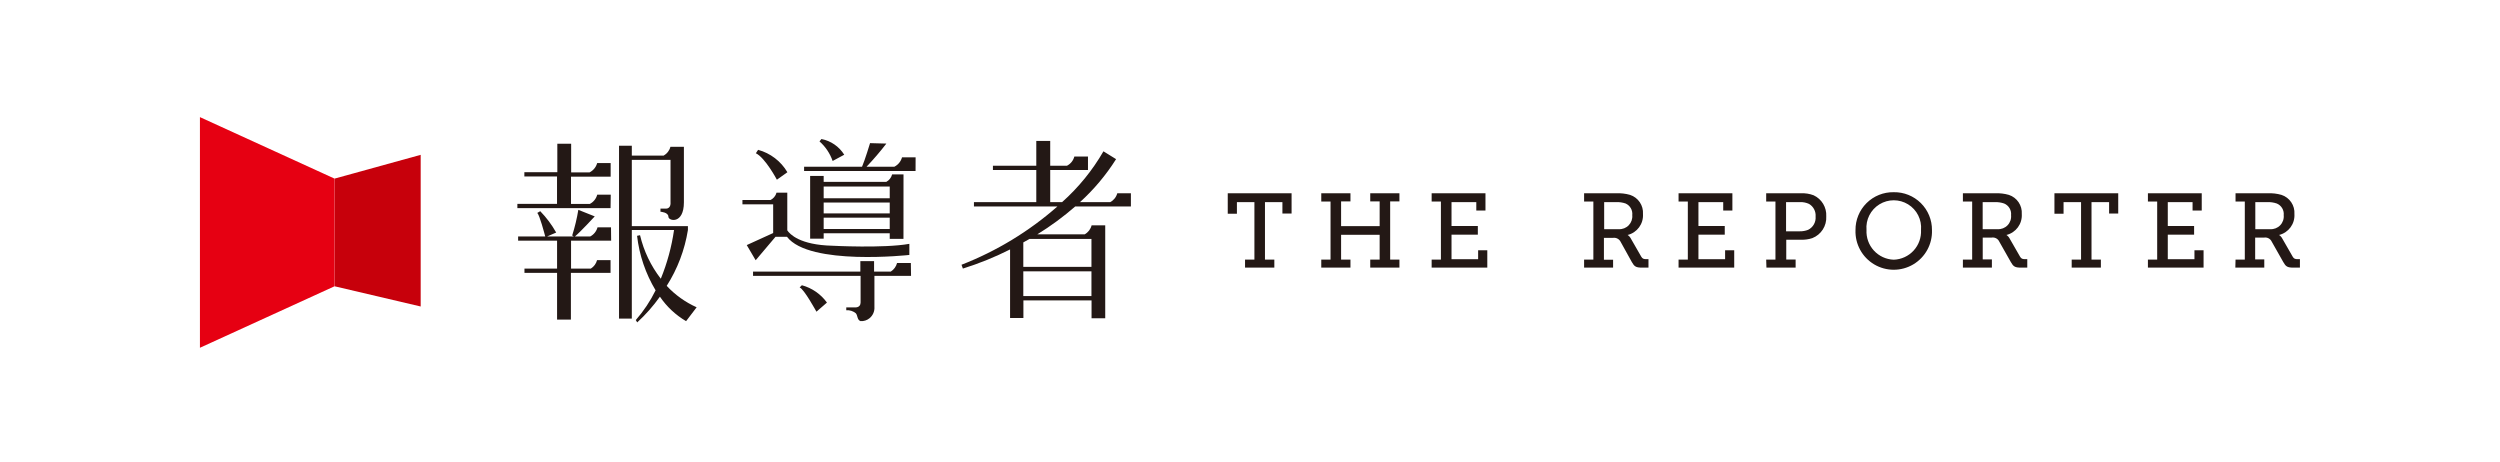
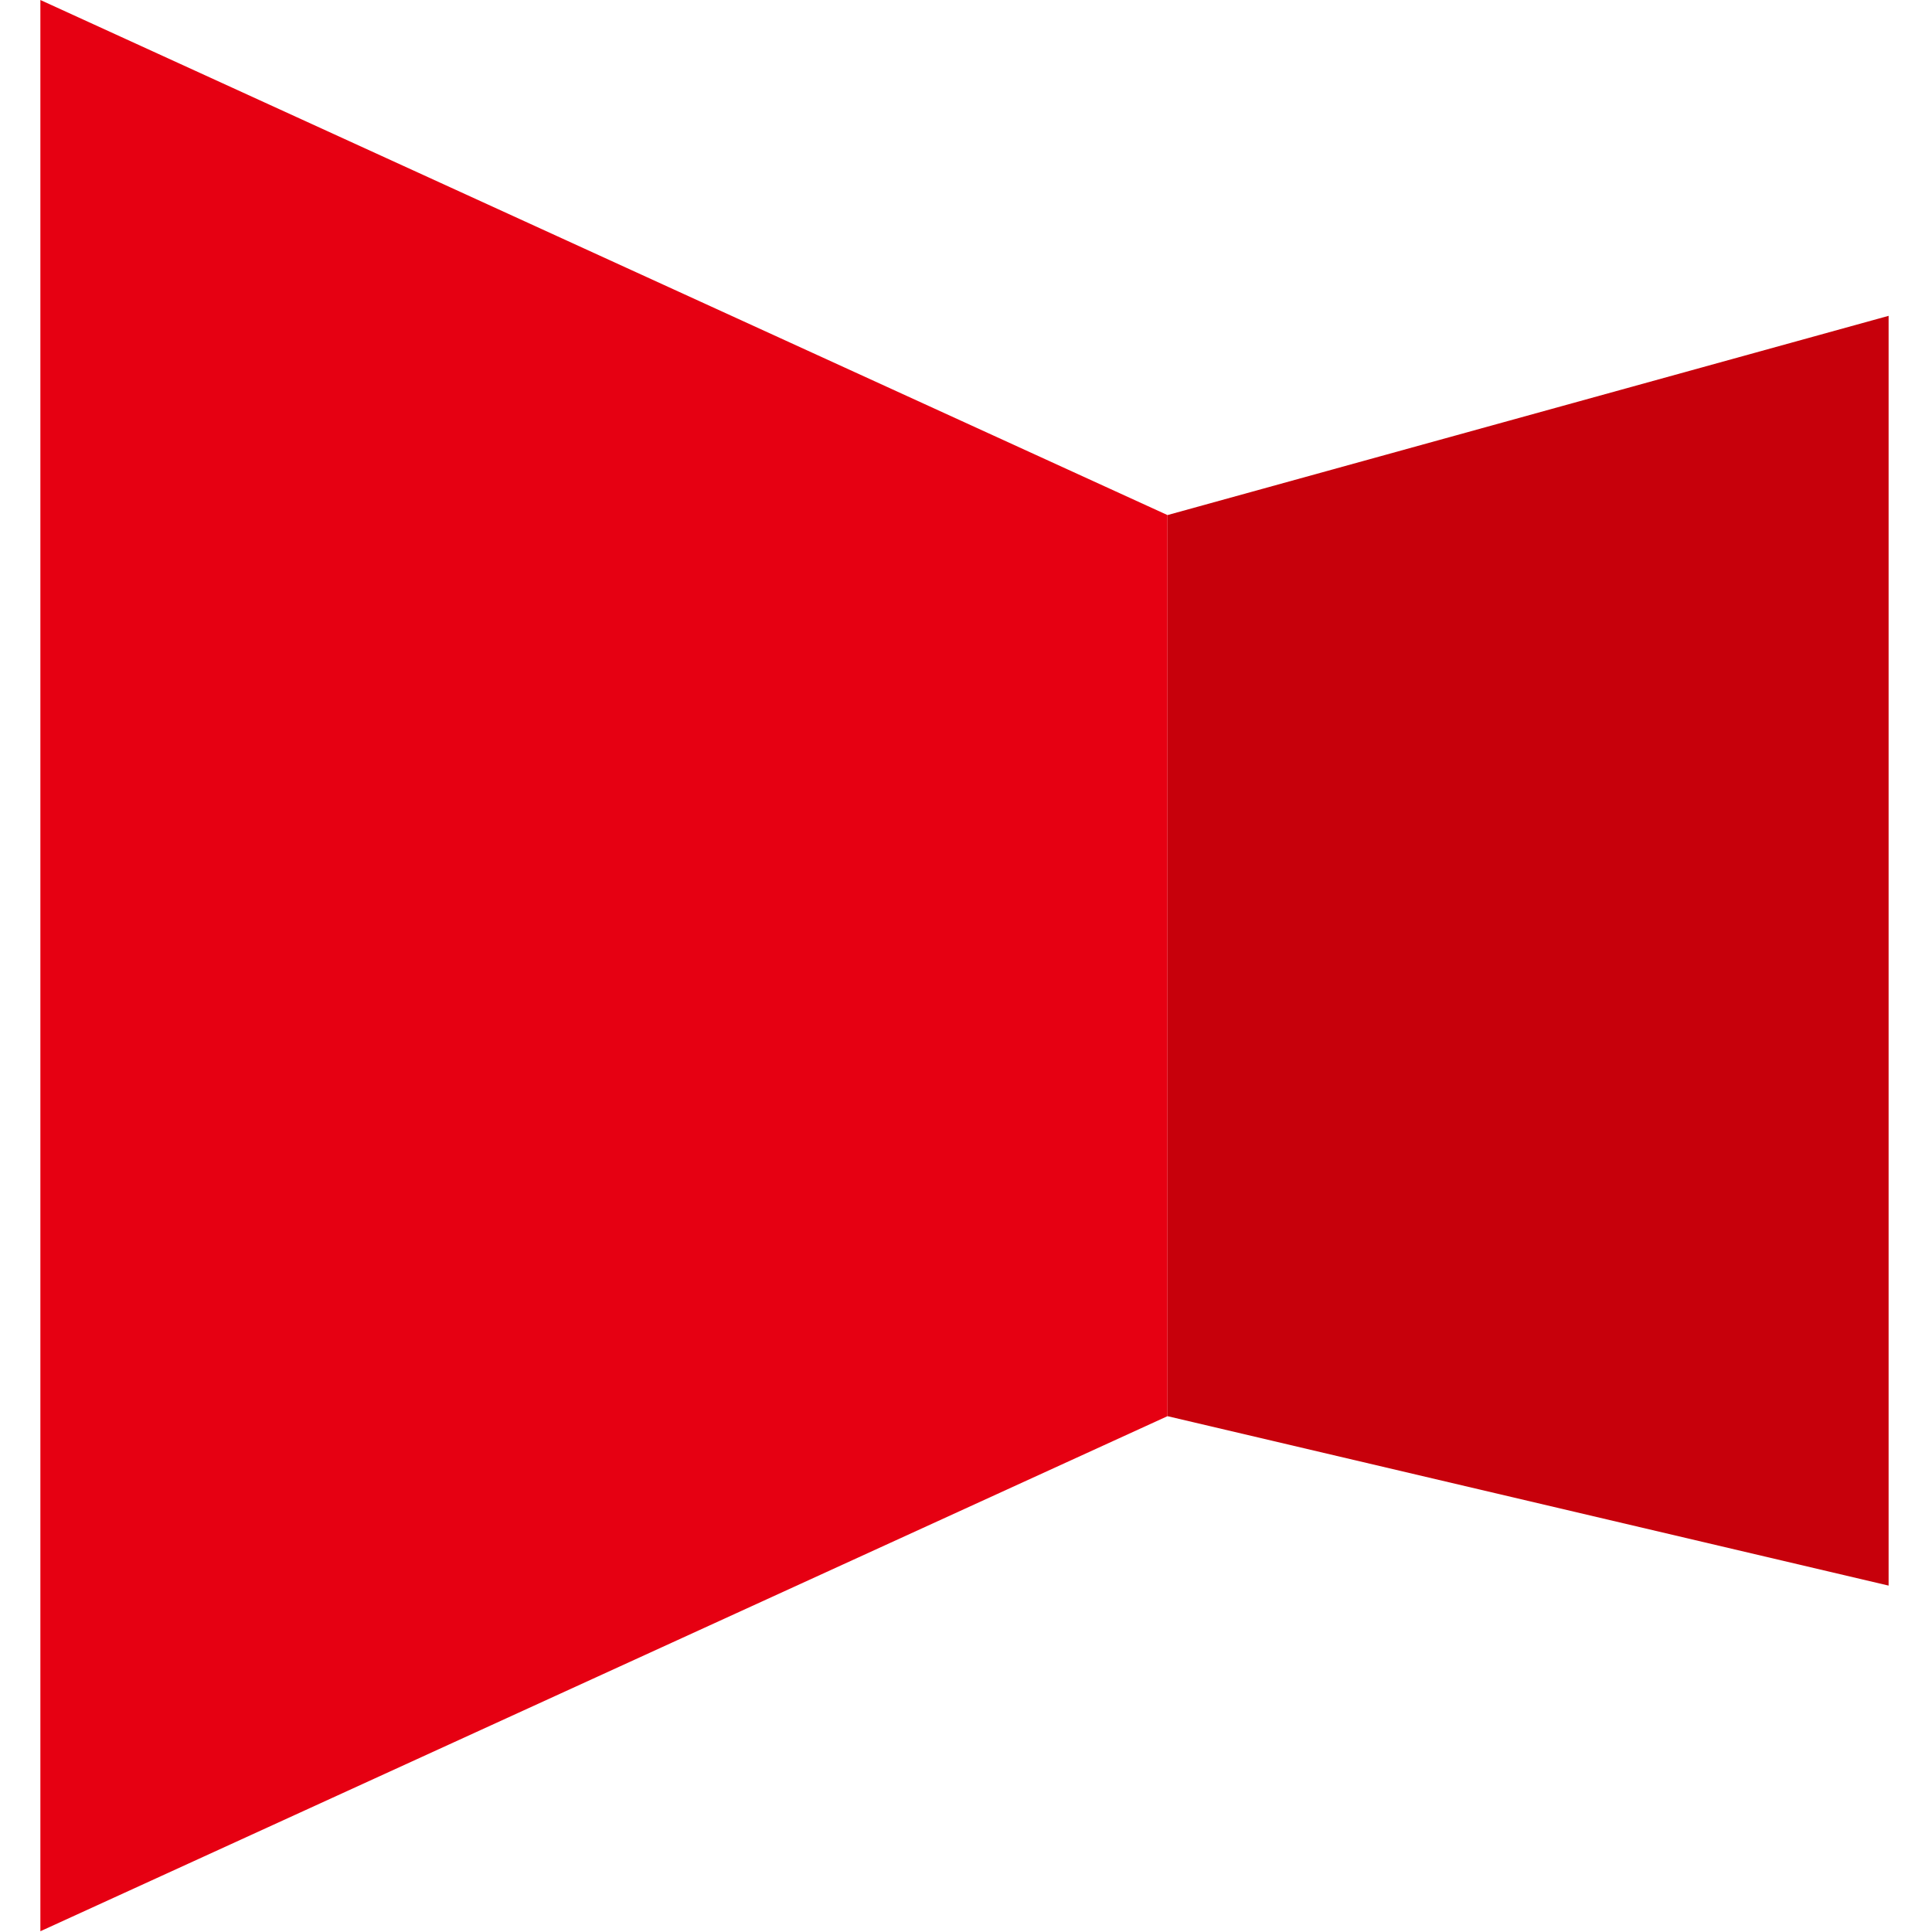
- <svg xmlns="http://www.w3.org/2000/svg" viewBox="0 0 504.42 93.08">
-   <defs>
-     <style>.cls-1{fill:#231815}</style>
-   </defs>
-   <g id="logo">
-     <path class="cls-1" d="M251.21 52.38h1.89v-11.6h-3.53v2.34h-1.85V39h12.88v4.08h-1.85v-2.3h-3.52v11.6h1.89V54h-5.91zM266.59 52.38h1.87V40.67h-1.87V39h5.89v1.63h-1.89v5h7.78v-5h-1.9V39h5.89v1.63h-1.87v11.75h1.87V54h-5.89v-1.62h1.9v-5h-7.78v5h1.89V54h-5.89zM288.86 52.38h1.87V40.67h-1.87V39h10.86v3.48h-1.85v-1.7h-5v4.82h5.31v1.75h-5.31v4.95h5.37v-1.81h1.85V54h-11.23zM319.62 52.38h1.87V40.67h-1.87V39h6.51a8.48 8.48 0 0 1 2.76.32 3.8 3.8 0 0 1 2.61 3.88 4.07 4.07 0 0 1-3.1 4.21 1.81 1.81 0 0 1 .64.7l2.12 3.69c.24.41.51.49 1 .49h.45V54h-1.27c-1.28 0-1.58-.23-2.09-1.13L327 48.81a1.47 1.47 0 0 0-1.6-.81h-1.78v4.4h1.85V54h-5.85zm7-6.14a2.59 2.59 0 0 0 2.72-2.83 2.3 2.3 0 0 0-1.34-2.35 5.18 5.18 0 0 0-1.85-.28h-2.48v5.46zM338.68 52.38h1.87V40.67h-1.87V39h10.86v3.48h-1.85v-1.7h-5v4.82H348v1.75h-5.31v4.95h5.38v-1.81h1.84V54h-11.23zM356.36 52.38h1.87V40.67h-1.87V39h7a6.26 6.26 0 0 1 2.57.4 4.41 4.41 0 0 1 2.55 4.25 4.44 4.44 0 0 1-2.82 4.4 6.56 6.56 0 0 1-2.25.32h-3v4h1.89V54h-5.89zm6.78-5.71a4.35 4.35 0 0 0 1.68-.3 2.72 2.72 0 0 0 1.51-2.68 2.7 2.7 0 0 0-1.33-2.55 4 4 0 0 0-1.83-.36h-2.8v5.89zM382.09 38.78a7.58 7.58 0 0 1 7.72 7.65 7.72 7.72 0 1 1-15.43 0 7.57 7.57 0 0 1 7.71-7.65zm0 13.62a5.7 5.7 0 0 0 5.51-6 5.52 5.52 0 1 0-11 0 5.7 5.7 0 0 0 5.49 6zM396.05 52.38h1.87V40.67h-1.87V39h6.5a8.51 8.51 0 0 1 2.77.32 3.8 3.8 0 0 1 2.61 3.88 4.07 4.07 0 0 1-3.1 4.21 1.81 1.81 0 0 1 .64.7l2.12 3.69c.24.41.51.49 1 .49h.45V54h-1.24c-1.27 0-1.57-.23-2.08-1.13l-2.32-4.1a1.44 1.44 0 0 0-1.57-.83h-1.78v4.4h1.85V54h-5.85zm7-6.14a2.58 2.58 0 0 0 2.72-2.83 2.29 2.29 0 0 0-1.4-2.35 5.22 5.22 0 0 0-1.85-.28h-2.48v5.46zM418 52.38h1.89v-11.6h-3.53v2.34h-1.84V39h12.87v4.08h-1.84v-2.3H422v11.6h1.89V54H418zM433.38 52.38h1.87V40.67h-1.87V39h10.86v3.48h-1.85v-1.7h-5v4.82h5.31v1.75h-5.31v4.95h5.38v-1.81h1.84V54h-11.23zM451.06 52.38h1.87V40.67h-1.87V39h6.5a8.51 8.51 0 0 1 2.77.32 3.8 3.8 0 0 1 2.61 3.88 4.07 4.07 0 0 1-3.1 4.21 1.81 1.81 0 0 1 .64.7l2.12 3.69c.23.41.51.49 1 .49h.45V54h-1.28c-1.27 0-1.57-.23-2.08-1.13l-2.32-4.1a1.45 1.45 0 0 0-1.57-.83h-1.78v4.4h1.84V54h-5.84zm7-6.14a2.58 2.58 0 0 0 2.72-2.83 2.29 2.29 0 0 0-1.4-2.35 5.22 5.22 0 0 0-1.85-.28h-2.48v5.46z" />
-     <path fill="#c7000b" d="M84.88 61.84L67.5 57.76V36.04l17.38-4.8v30.6z" />
-     <path fill="#e60012" d="M40.34 70.17L67.5 57.76V36.04L40.34 23.63v46.54z" />
-     <path class="cls-1" d="M216.94 41.66h11.24V39h-2.75a2.87 2.87 0 0 1-1.43 1.79h-6.1a42 42 0 0 0 7.29-8.68l-2.55-1.58a41.47 41.47 0 0 1-8.35 10.26h-2.39V34.3h7.62v-2.72h-2.75a2.89 2.89 0 0 1-1.49 1.86h-3.38v-5h-2.81v5h-8.75v.86h8.75v6.49h-12.58v.87h16.84A65.09 65.09 0 0 1 194 53.42l.28.77a62.73 62.73 0 0 0 9.52-3.86v13.83h2.69v-3.55h13.75v3.61H223V45.47h-2.75a2.88 2.88 0 0 1-1.39 1.81h-9.56a57.6 57.6 0 0 0 7.64-5.62zm-10.47 18.08v-5h13.75v5zm13.75-11.53v5.63h-13.75v-4.93l1.25-.7zM152.51 30.92l.45-.69a9.86 9.86 0 0 1 5.91 4.52l-2.12 1.51s-2.33-4.4-4.24-5.34zM165.35 28.53l.39-.48a7 7 0 0 1 4.6 3.17L168 32.48a9.4 9.4 0 0 0-2.65-3.95z" />
-     <path class="cls-1" d="M184.74 31.74H182a3 3 0 0 1-1.55 1.9h-5.61a58.42 58.42 0 0 0 4-4.67l-3.29-.09s-1.06 3.51-1.62 4.76h-11.69v.86h22.49zM167.93 49.58c-6.57-.16-8.58-2.35-9.08-3.1v-7.61h-2.17a2.33 2.33 0 0 1-1.23 1.49h-5.65v.87h6.2v5.79l-5.33 2.43 1.8 3.06 4-4.73h2.32c4.5 5.9 24.69 3.66 24.69 3.66V49.2c-5.17.93-15.55.38-15.55.38z" />
-     <path class="cls-1" d="M182.3 35.19H180a2.4 2.4 0 0 1-1.18 1.51h-12.63v-1.2h-2.73v12.65h2.73v-1.09h13.33v1.14h2.77zm-2.78 2.44V40h-13.33v-2.37zm-13.33 3.24h13.33v2.19h-13.33zm0 5.33v-2.28h13.33v2.28zM161.34 58l.45-.45a9.23 9.23 0 0 1 5.06 3.5l-2.12 1.84s-2.53-4.63-3.39-4.89z" />
-     <path class="cls-1" d="M183.78 53.06H181a2.92 2.92 0 0 1-1.27 1.74h-3.37v-2.11h-2.77v2.11h-21.65v.86h21.7v5.36c0 1.16-1.2 1-1.2 1h-1.69v.58a2.69 2.69 0 0 1 1.94.62c.38.46.25 1.36.95 1.57a2.57 2.57 0 0 0 1.79-.57 2.72 2.72 0 0 0 1-2.33v-6.23h7.39zM123.23 39.28h-2.73a2.92 2.92 0 0 1-1.5 1.87h-3.79v-5.51h8V32.9h-2.72a3 3 0 0 1-1.53 1.88h-3.72V29h-2.79v5.75h-6.65v.86h6.59v5.52h-8V42h18.8zM123.28 45.87h-2.72a2.94 2.94 0 0 1-1.47 1.84H116c1.1-.9 4-4.05 4-4.05l-3.31-1.32a37.25 37.25 0 0 1-1.24 5.17l.32.2h-5.38l1.83-.79a20.74 20.74 0 0 0-3.22-4.31l-.59.35c.48.51 1.4 4 1.6 4.75h-5.47v.85h7.86v5.63h-6.58v.86h6.58v9.44h2.79v-9.44h8v-2.57h-2.72a2.86 2.86 0 0 1-1.25 1.71h-4v-5.63h8.09zM134.52 57.68a29.8 29.8 0 0 0 4.28-11.27v-.79h-11.32V32.26h7.81v8.58s.14 1.25-.92 1.25h-1.11v.63s1.6.1 1.6 1 3.13 1.59 3.13-2.9v-11.2h-2.72a2.84 2.84 0 0 1-1.37 1.78h-6.42v-2h-2.58v34.88h2.58V46.41H136a41.66 41.66 0 0 1-2.67 9.83 22.93 22.93 0 0 1-4.19-8.78l-.6.12a27.48 27.48 0 0 0 3.74 11 27.7 27.7 0 0 1-4 6l.29.47a33 33 0 0 0 4.58-5.19 16.47 16.47 0 0 0 5.28 4.94l2.13-2.8a18.75 18.75 0 0 1-6.04-4.32z" />
-     <path fill="none" d="M.55 0h503.87v93.08H.55z" />
-   </g>
+ <svg xmlns="http://www.w3.org/2000/svg" version="1.1" id="圖層_1" x="0px" y="0px" viewBox="0 0 512 512" style="enable-background:new 0 0 512 512;" xml:space="preserve">
+   <style type="text/css">
+ 	.st0{fill:#C7000B;}
+ 	.st1{fill:#E60012;}
+ </style>
+   <path class="st0" d="M500.5,420.2l-191.1-44.9V136.5l191.1-52.8C500.5,83.7,500.5,420.2,500.5,420.2z" />
+   <path class="st1" d="M10.7,511.8l298.7-136.5V136.5L10.7,0V511.8z" />
</svg>
